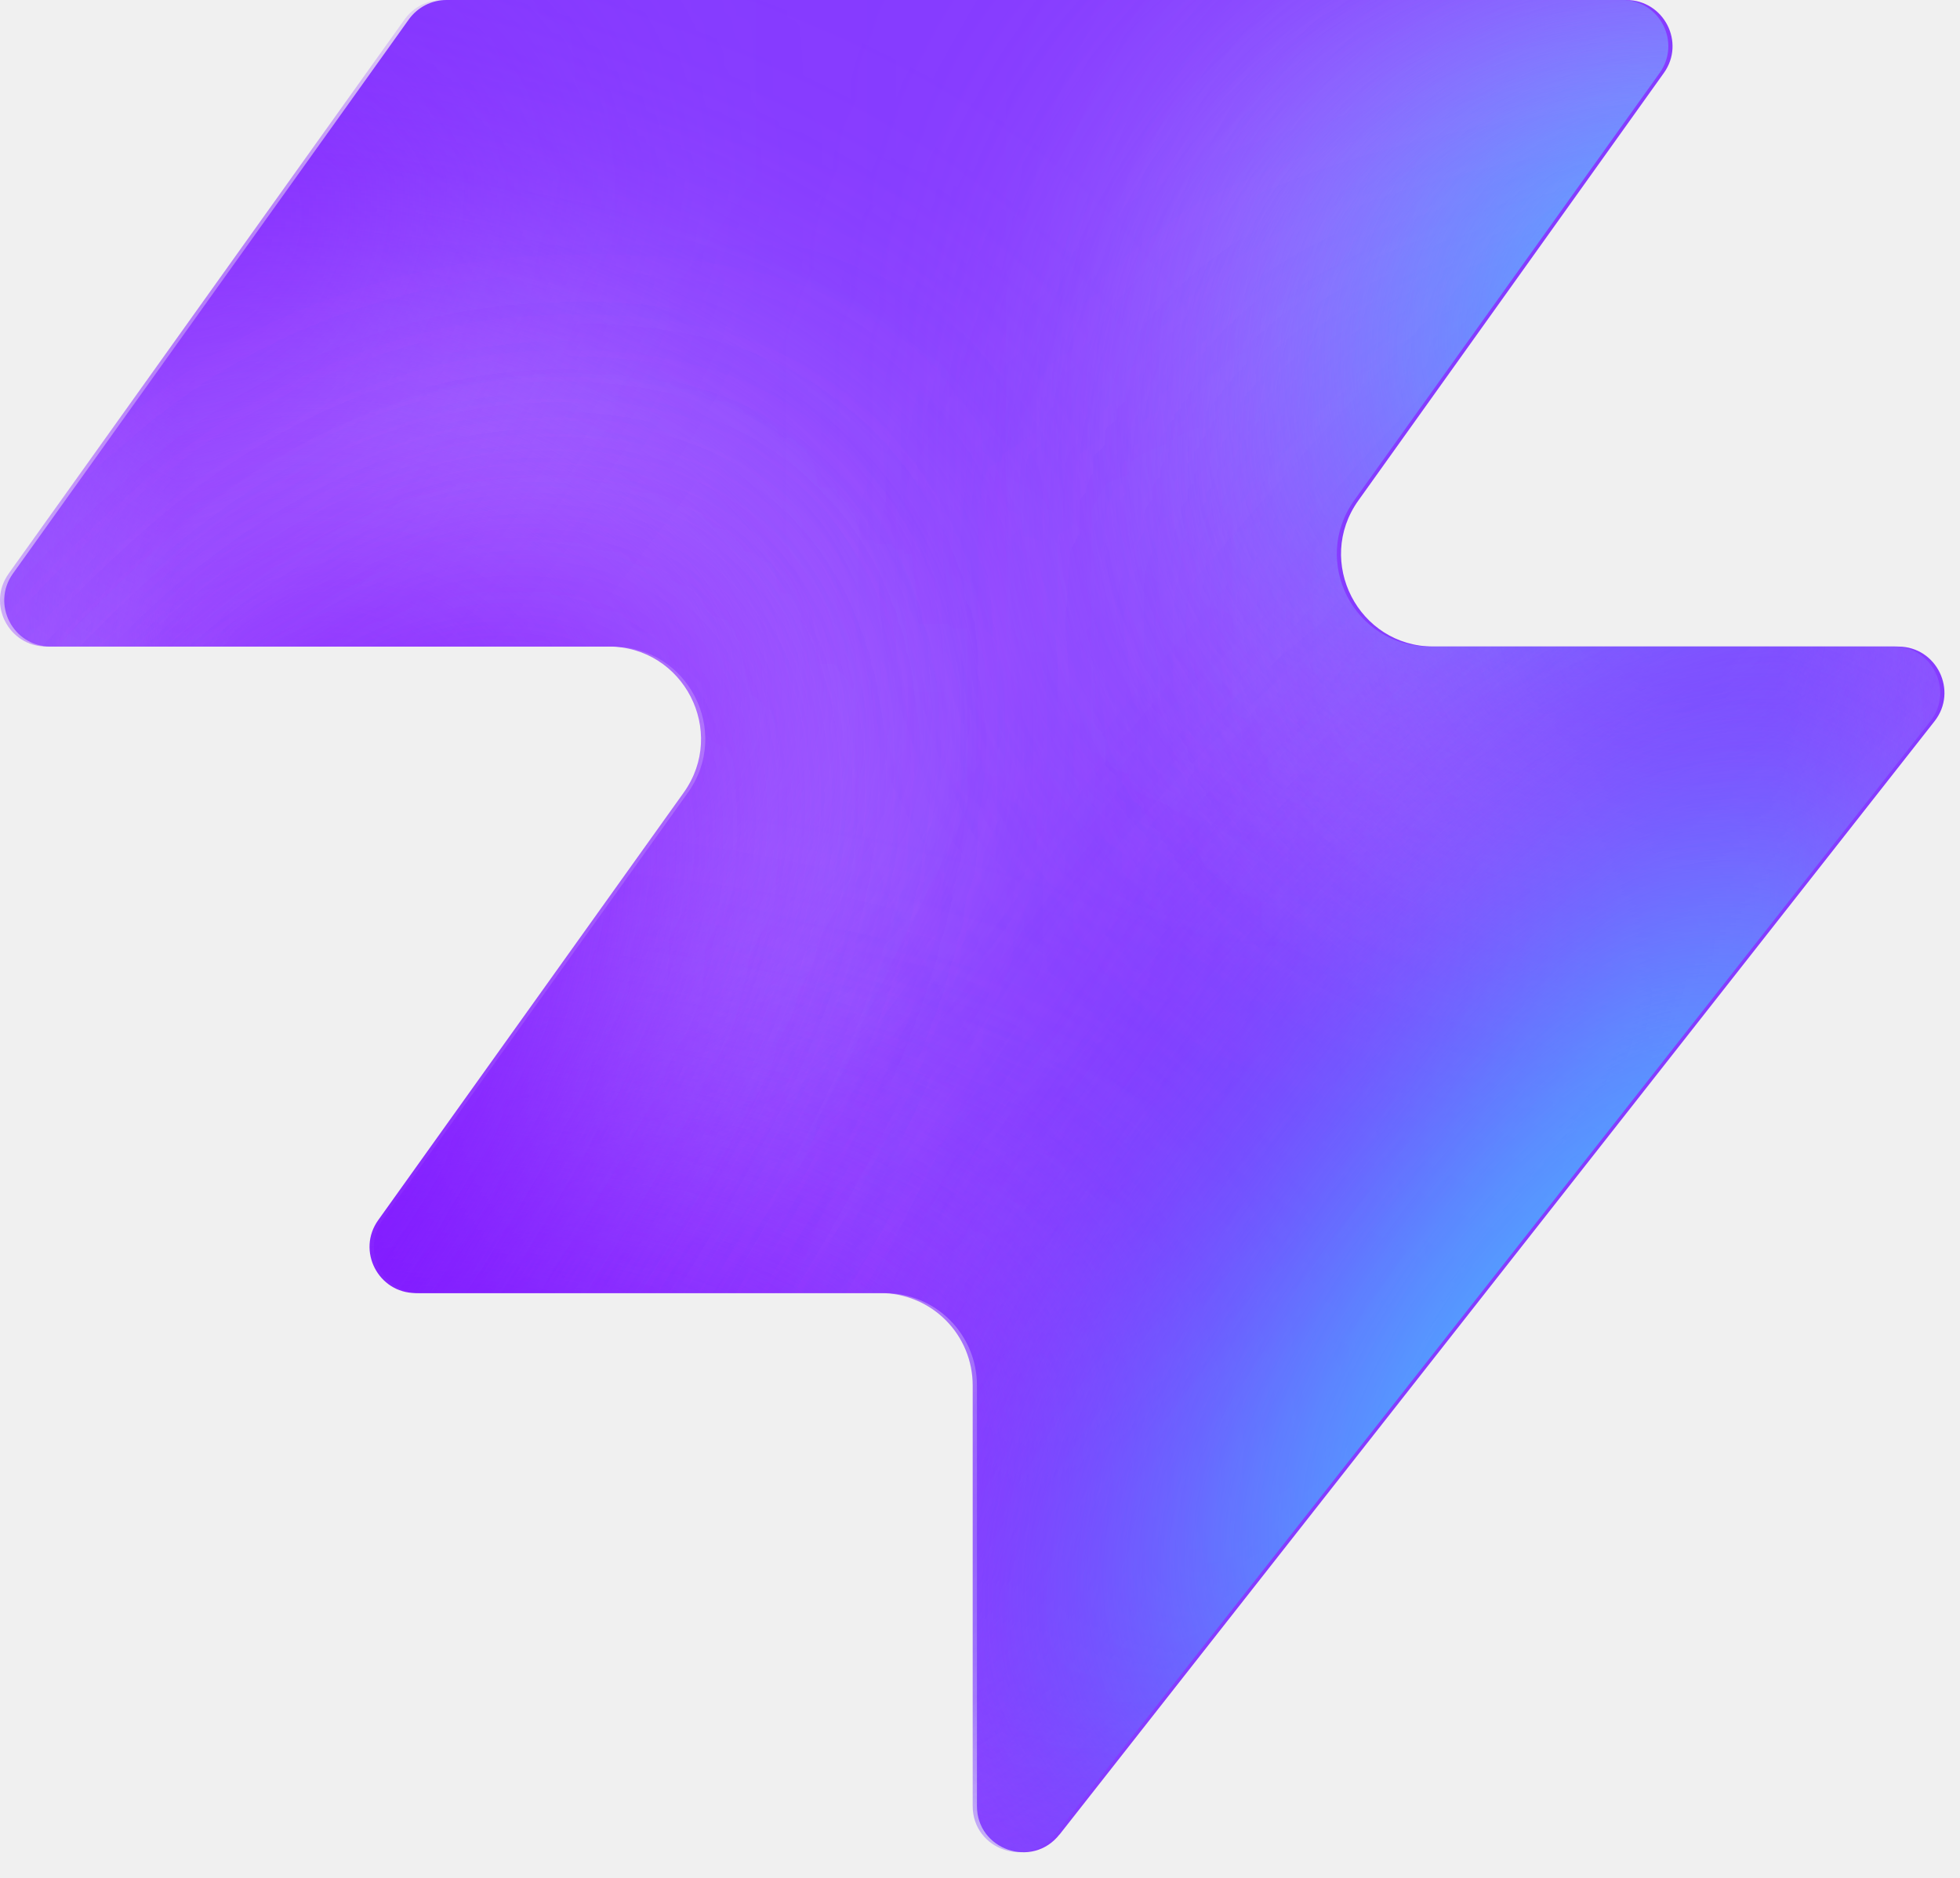
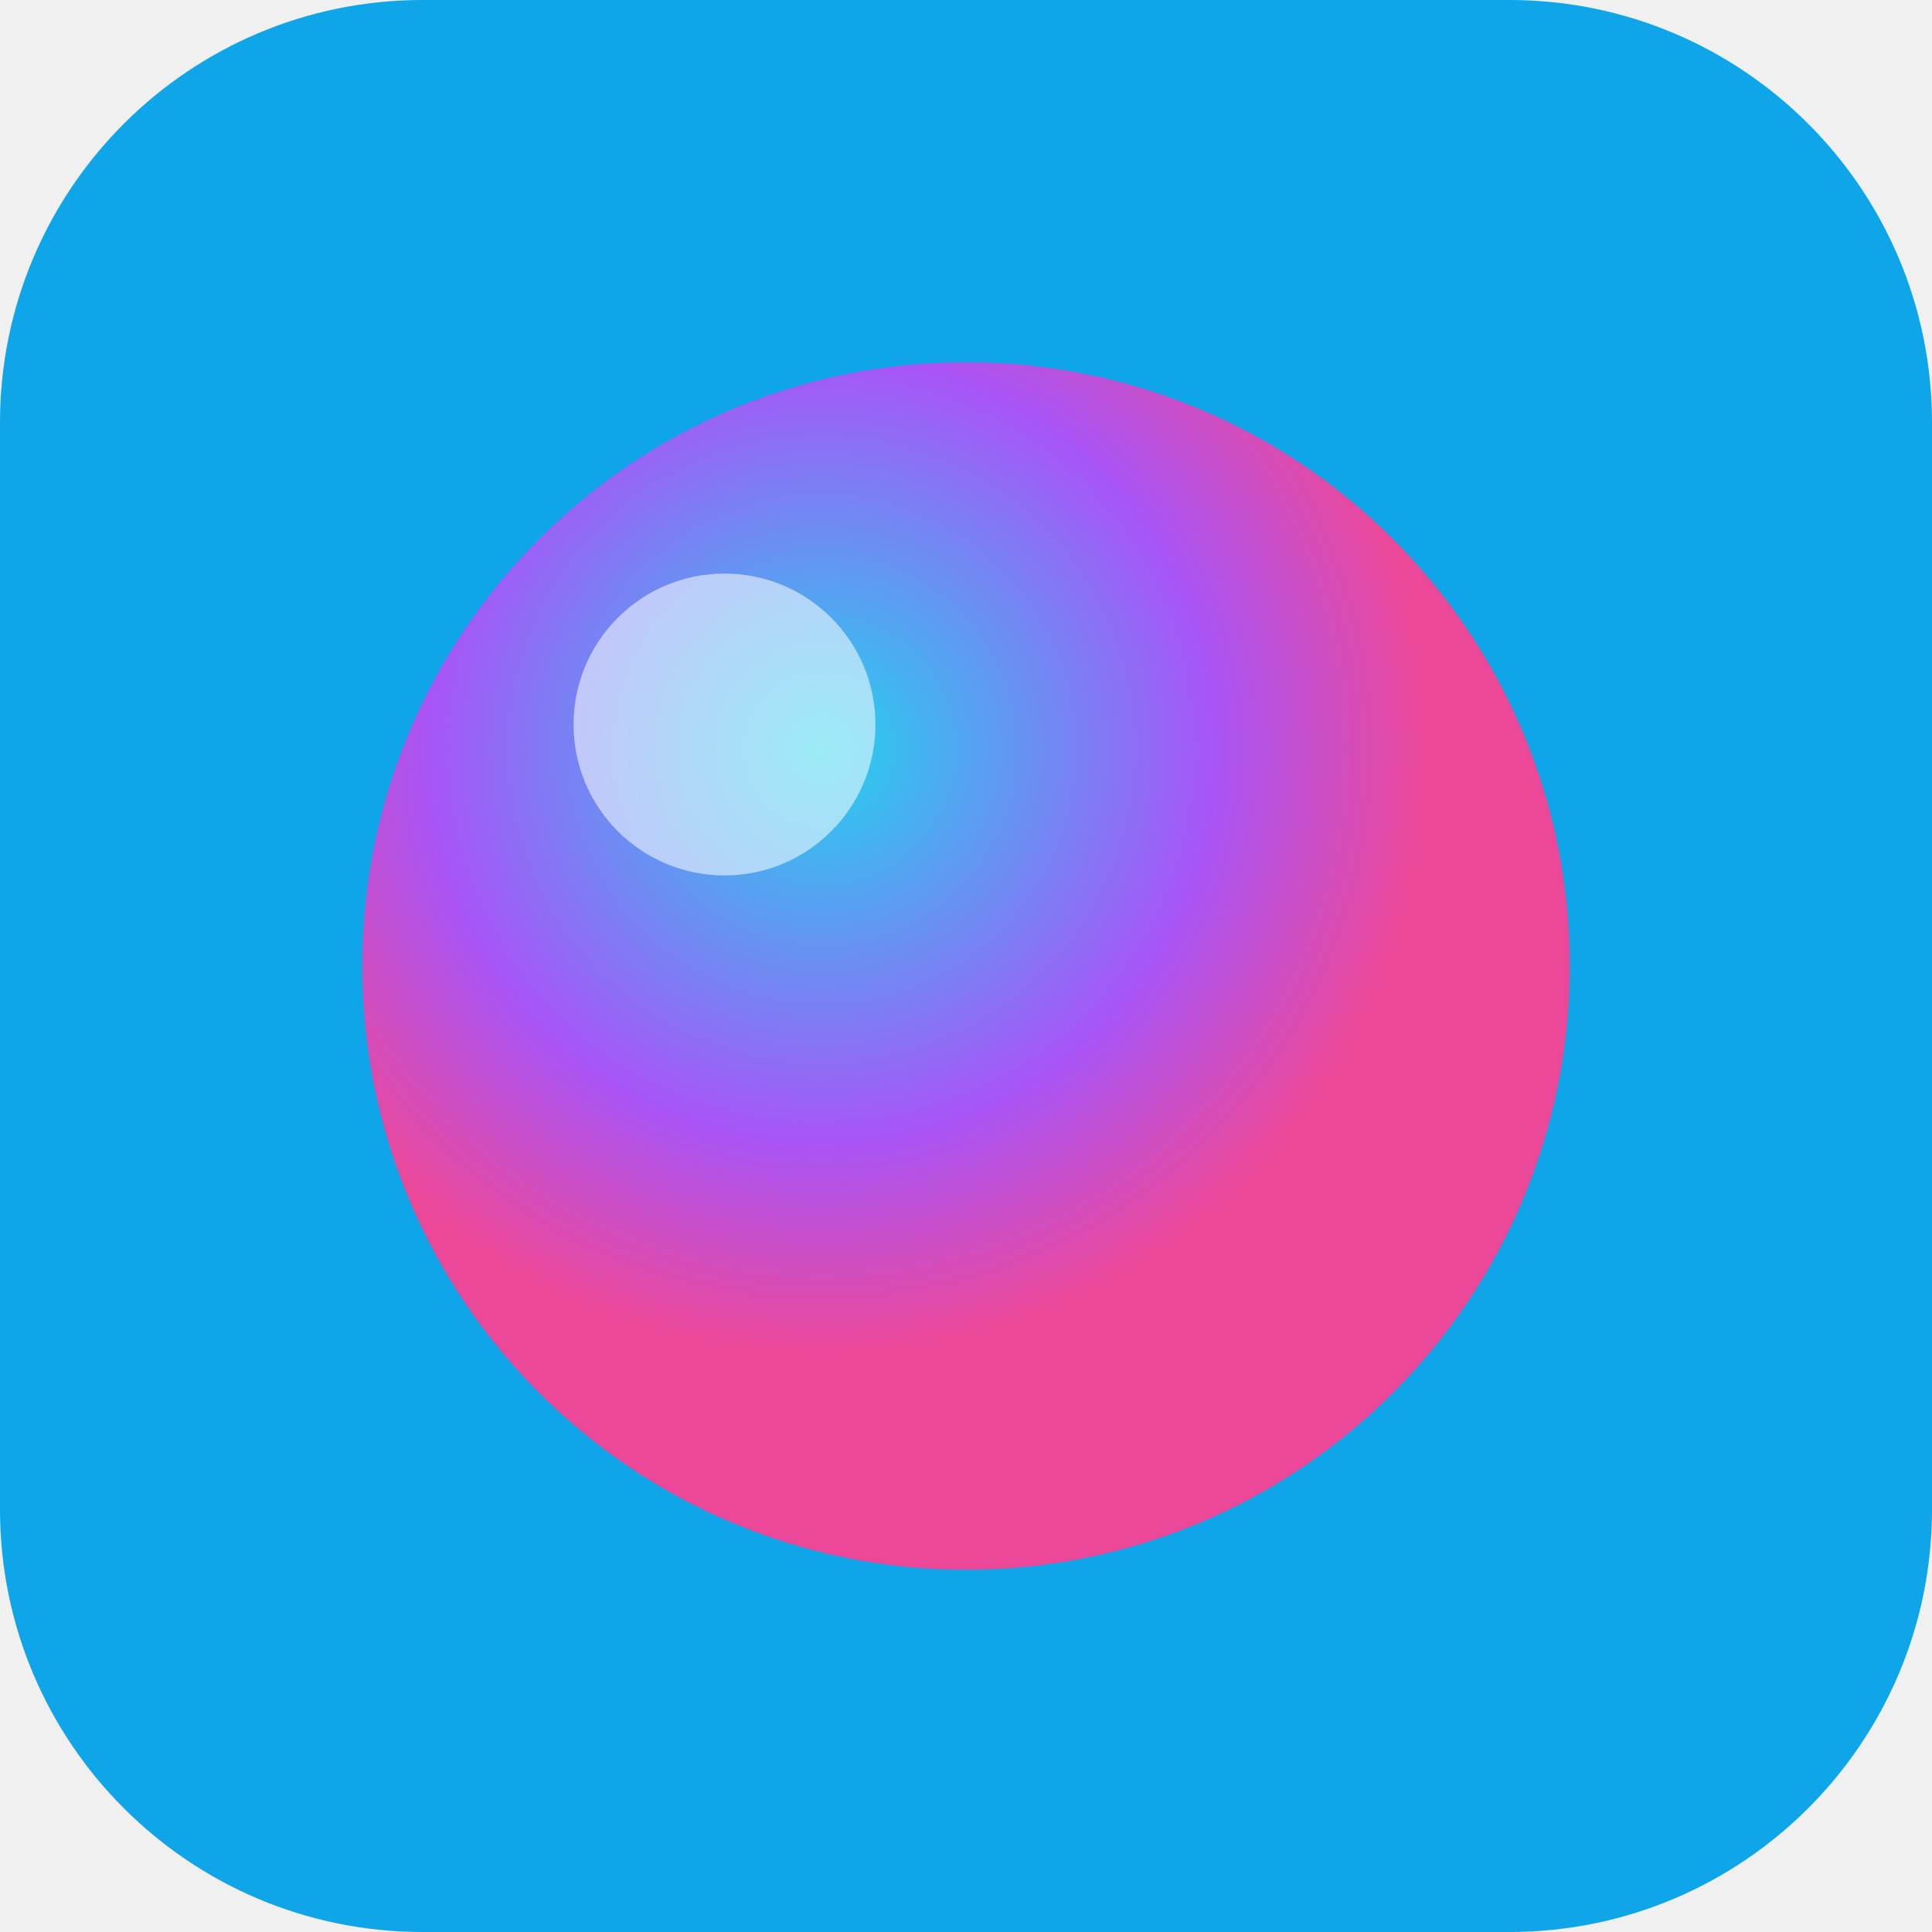
- <svg xmlns="http://www.w3.org/2000/svg" width="48" height="46" fill="none" viewBox="0 0 48 46">
-   <path fill="#863bff" d="M25.946 44.938c-.664.845-2.021.375-2.021-.698V33.937a2.26 2.26 0 0 0-2.262-2.262H10.287c-.92 0-1.456-1.04-.92-1.788l7.48-10.471c1.07-1.497 0-3.578-1.842-3.578H1.237c-.92 0-1.456-1.04-.92-1.788L10.013.474c.214-.297.556-.474.92-.474h28.894c.92 0 1.456 1.04.92 1.788l-7.48 10.471c-1.07 1.498 0 3.579 1.842 3.579h11.377c.943 0 1.473 1.088.89 1.83L25.947 44.94z" style="fill:#863bff;fill:color(display-p3 .525 .23 1);fill-opacity:1" />
-   <mask id="a" width="48" height="46" x="0" y="0" maskUnits="userSpaceOnUse" style="mask-type:alpha">
-     <path fill="#000" d="M25.842 44.938c-.664.844-2.021.375-2.021-.698V33.937a2.26 2.26 0 0 0-2.262-2.262H10.183c-.92 0-1.456-1.04-.92-1.788l7.48-10.471c1.07-1.498 0-3.579-1.842-3.579H1.133c-.92 0-1.456-1.04-.92-1.787L9.91.473c.214-.297.556-.474.92-.474h28.894c.92 0 1.456 1.04.92 1.788l-7.48 10.471c-1.07 1.498 0 3.578 1.842 3.578h11.377c.943 0 1.473 1.088.89 1.832L25.843 44.94z" style="fill:#000;fill-opacity:1" />
-   </mask>
-   <g mask="url(#a)">
-     <g filter="url(#b)">
-       <ellipse cx="5.508" cy="14.704" fill="#ede6ff" rx="5.508" ry="14.704" style="fill:#ede6ff;fill:color(display-p3 .927 .903 1);fill-opacity:1" transform="matrix(.00324 1 1 -.00324 -4.47 31.516)" />
-     </g>
-     <g filter="url(#c)">
-       <ellipse cx="10.399" cy="29.851" fill="#ede6ff" rx="10.399" ry="29.851" style="fill:#ede6ff;fill:color(display-p3 .927 .903 1);fill-opacity:1" transform="matrix(.00324 1 1 -.00324 -39.328 7.883)" />
-     </g>
-     <g filter="url(#d)">
-       <ellipse cx="5.508" cy="30.487" fill="#7e14ff" rx="5.508" ry="30.487" style="fill:#7e14ff;fill:color(display-p3 .492 .077 1);fill-opacity:1" transform="rotate(89.814 -25.913 -14.639)scale(1 -1)" />
-     </g>
-     <g filter="url(#e)">
-       <ellipse cx="5.508" cy="30.599" fill="#7e14ff" rx="5.508" ry="30.599" style="fill:#7e14ff;fill:color(display-p3 .492 .077 1);fill-opacity:1" transform="rotate(89.814 -32.644 -3.334)scale(1 -1)" />
-     </g>
-     <g filter="url(#f)">
-       <ellipse cx="5.508" cy="30.599" fill="#7e14ff" rx="5.508" ry="30.599" style="fill:#7e14ff;fill:color(display-p3 .492 .077 1);fill-opacity:1" transform="matrix(.00324 1 1 -.00324 -34.34 30.47)" />
-     </g>
-     <g filter="url(#g)">
-       <ellipse cx="14.072" cy="22.078" fill="#ede6ff" rx="14.072" ry="22.078" style="fill:#ede6ff;fill:color(display-p3 .927 .903 1);fill-opacity:1" transform="rotate(93.35 24.506 48.493)scale(-1 1)" />
-     </g>
-     <g filter="url(#h)">
-       <ellipse cx="3.47" cy="21.501" fill="#7e14ff" rx="3.47" ry="21.501" style="fill:#7e14ff;fill:color(display-p3 .492 .077 1);fill-opacity:1" transform="rotate(89.009 28.708 47.59)scale(-1 1)" />
-     </g>
-     <g filter="url(#i)">
-       <ellipse cx="3.47" cy="21.501" fill="#7e14ff" rx="3.47" ry="21.501" style="fill:#7e14ff;fill:color(display-p3 .492 .077 1);fill-opacity:1" transform="rotate(89.009 28.708 47.59)scale(-1 1)" />
-     </g>
-     <g filter="url(#j)">
-       <ellipse cx=".387" cy="8.972" fill="#7e14ff" rx="4.407" ry="29.108" style="fill:#7e14ff;fill:color(display-p3 .492 .077 1);fill-opacity:1" transform="rotate(39.51 .387 8.972)" />
-     </g>
-     <g filter="url(#k)">
-       <ellipse cx="47.523" cy="-6.092" fill="#7e14ff" rx="4.407" ry="29.108" style="fill:#7e14ff;fill:color(display-p3 .492 .077 1);fill-opacity:1" transform="rotate(37.892 47.523 -6.092)" />
-     </g>
-     <g filter="url(#l)">
-       <ellipse cx="41.412" cy="6.333" fill="#47bfff" rx="5.971" ry="9.665" style="fill:#47bfff;fill:color(display-p3 .28 .748 1);fill-opacity:1" transform="rotate(37.892 41.412 6.333)" />
-     </g>
-     <g filter="url(#m)">
-       <ellipse cx="-1.879" cy="38.332" fill="#7e14ff" rx="4.407" ry="29.108" style="fill:#7e14ff;fill:color(display-p3 .492 .077 1);fill-opacity:1" transform="rotate(37.892 -1.88 38.332)" />
-     </g>
-     <g filter="url(#n)">
-       <ellipse cx="-1.879" cy="38.332" fill="#7e14ff" rx="4.407" ry="29.108" style="fill:#7e14ff;fill:color(display-p3 .492 .077 1);fill-opacity:1" transform="rotate(37.892 -1.88 38.332)" />
-     </g>
-     <g filter="url(#o)">
-       <ellipse cx="35.651" cy="29.907" fill="#7e14ff" rx="4.407" ry="29.108" style="fill:#7e14ff;fill:color(display-p3 .492 .077 1);fill-opacity:1" transform="rotate(37.892 35.651 29.907)" />
-     </g>
-     <g filter="url(#p)">
-       <ellipse cx="38.418" cy="32.4" fill="#47bfff" rx="5.971" ry="15.297" style="fill:#47bfff;fill:color(display-p3 .28 .748 1);fill-opacity:1" transform="rotate(37.892 38.418 32.4)" />
-     </g>
-   </g>
+ <svg xmlns="http://www.w3.org/2000/svg" viewBox="0 0 64 64">
  <defs>
-     <filter id="b" width="60.045" height="41.654" x="-19.77" y="16.149" color-interpolation-filters="sRGB" filterUnits="userSpaceOnUse">
-       <feFlood flood-opacity="0" result="BackgroundImageFix" />
-       <feBlend in="SourceGraphic" in2="BackgroundImageFix" result="shape" />
-       <feGaussianBlur result="effect1_foregroundBlur_2002_17158" stdDeviation="7.659" />
-     </filter>
-     <filter id="c" width="90.34" height="51.437" x="-54.613" y="-7.533" color-interpolation-filters="sRGB" filterUnits="userSpaceOnUse">
-       <feFlood flood-opacity="0" result="BackgroundImageFix" />
-       <feBlend in="SourceGraphic" in2="BackgroundImageFix" result="shape" />
-       <feGaussianBlur result="effect1_foregroundBlur_2002_17158" stdDeviation="7.659" />
-     </filter>
-     <filter id="d" width="79.355" height="29.4" x="-49.64" y="2.03" color-interpolation-filters="sRGB" filterUnits="userSpaceOnUse">
-       <feFlood flood-opacity="0" result="BackgroundImageFix" />
-       <feBlend in="SourceGraphic" in2="BackgroundImageFix" result="shape" />
-       <feGaussianBlur result="effect1_foregroundBlur_2002_17158" stdDeviation="4.596" />
-     </filter>
-     <filter id="e" width="79.579" height="29.4" x="-45.045" y="20.029" color-interpolation-filters="sRGB" filterUnits="userSpaceOnUse">
-       <feFlood flood-opacity="0" result="BackgroundImageFix" />
-       <feBlend in="SourceGraphic" in2="BackgroundImageFix" result="shape" />
-       <feGaussianBlur result="effect1_foregroundBlur_2002_17158" stdDeviation="4.596" />
-     </filter>
-     <filter id="f" width="79.579" height="29.4" x="-43.513" y="21.178" color-interpolation-filters="sRGB" filterUnits="userSpaceOnUse">
-       <feFlood flood-opacity="0" result="BackgroundImageFix" />
-       <feBlend in="SourceGraphic" in2="BackgroundImageFix" result="shape" />
-       <feGaussianBlur result="effect1_foregroundBlur_2002_17158" stdDeviation="4.596" />
-     </filter>
-     <filter id="g" width="74.749" height="58.852" x="15.756" y="-17.901" color-interpolation-filters="sRGB" filterUnits="userSpaceOnUse">
-       <feFlood flood-opacity="0" result="BackgroundImageFix" />
-       <feBlend in="SourceGraphic" in2="BackgroundImageFix" result="shape" />
-       <feGaussianBlur result="effect1_foregroundBlur_2002_17158" stdDeviation="7.659" />
-     </filter>
-     <filter id="h" width="61.377" height="25.362" x="23.548" y="2.284" color-interpolation-filters="sRGB" filterUnits="userSpaceOnUse">
-       <feFlood flood-opacity="0" result="BackgroundImageFix" />
-       <feBlend in="SourceGraphic" in2="BackgroundImageFix" result="shape" />
-       <feGaussianBlur result="effect1_foregroundBlur_2002_17158" stdDeviation="4.596" />
-     </filter>
-     <filter id="i" width="61.377" height="25.362" x="23.548" y="2.284" color-interpolation-filters="sRGB" filterUnits="userSpaceOnUse">
-       <feFlood flood-opacity="0" result="BackgroundImageFix" />
-       <feBlend in="SourceGraphic" in2="BackgroundImageFix" result="shape" />
-       <feGaussianBlur result="effect1_foregroundBlur_2002_17158" stdDeviation="4.596" />
-     </filter>
-     <filter id="j" width="56.045" height="63.649" x="-27.636" y="-22.853" color-interpolation-filters="sRGB" filterUnits="userSpaceOnUse">
-       <feFlood flood-opacity="0" result="BackgroundImageFix" />
-       <feBlend in="SourceGraphic" in2="BackgroundImageFix" result="shape" />
-       <feGaussianBlur result="effect1_foregroundBlur_2002_17158" stdDeviation="4.596" />
-     </filter>
-     <filter id="k" width="54.814" height="64.646" x="20.116" y="-38.415" color-interpolation-filters="sRGB" filterUnits="userSpaceOnUse">
-       <feFlood flood-opacity="0" result="BackgroundImageFix" />
-       <feBlend in="SourceGraphic" in2="BackgroundImageFix" result="shape" />
-       <feGaussianBlur result="effect1_foregroundBlur_2002_17158" stdDeviation="4.596" />
-     </filter>
-     <filter id="l" width="33.541" height="35.313" x="24.641" y="-11.323" color-interpolation-filters="sRGB" filterUnits="userSpaceOnUse">
-       <feFlood flood-opacity="0" result="BackgroundImageFix" />
-       <feBlend in="SourceGraphic" in2="BackgroundImageFix" result="shape" />
-       <feGaussianBlur result="effect1_foregroundBlur_2002_17158" stdDeviation="4.596" />
-     </filter>
-     <filter id="m" width="54.814" height="64.646" x="-29.286" y="6.009" color-interpolation-filters="sRGB" filterUnits="userSpaceOnUse">
-       <feFlood flood-opacity="0" result="BackgroundImageFix" />
-       <feBlend in="SourceGraphic" in2="BackgroundImageFix" result="shape" />
-       <feGaussianBlur result="effect1_foregroundBlur_2002_17158" stdDeviation="4.596" />
-     </filter>
-     <filter id="n" width="54.814" height="64.646" x="-29.286" y="6.009" color-interpolation-filters="sRGB" filterUnits="userSpaceOnUse">
-       <feFlood flood-opacity="0" result="BackgroundImageFix" />
-       <feBlend in="SourceGraphic" in2="BackgroundImageFix" result="shape" />
-       <feGaussianBlur result="effect1_foregroundBlur_2002_17158" stdDeviation="4.596" />
-     </filter>
-     <filter id="o" width="54.814" height="64.646" x="8.244" y="-2.416" color-interpolation-filters="sRGB" filterUnits="userSpaceOnUse">
-       <feFlood flood-opacity="0" result="BackgroundImageFix" />
-       <feBlend in="SourceGraphic" in2="BackgroundImageFix" result="shape" />
-       <feGaussianBlur result="effect1_foregroundBlur_2002_17158" stdDeviation="4.596" />
-     </filter>
-     <filter id="p" width="39.409" height="43.623" x="18.713" y="10.588" color-interpolation-filters="sRGB" filterUnits="userSpaceOnUse">
-       <feFlood flood-opacity="0" result="BackgroundImageFix" />
-       <feBlend in="SourceGraphic" in2="BackgroundImageFix" result="shape" />
-       <feGaussianBlur result="effect1_foregroundBlur_2002_17158" stdDeviation="4.596" />
-     </filter>
+     <radialGradient id="g" cx="38%" cy="32%">
+       <stop offset="0%" stop-color="#22D3EE" />
+       <stop offset="65%" stop-color="#A855F7" />
+       <stop offset="100%" stop-color="#EC4899" />
+     </radialGradient>
  </defs>
+   <rect width="64" height="64" rx="14" fill="#0EA5E9" />
+   <circle cx="32" cy="32" r="20" fill="url(#g)" />
+   <circle cx="24" cy="24" r="5" fill="#fff" opacity=".55" />
</svg>
